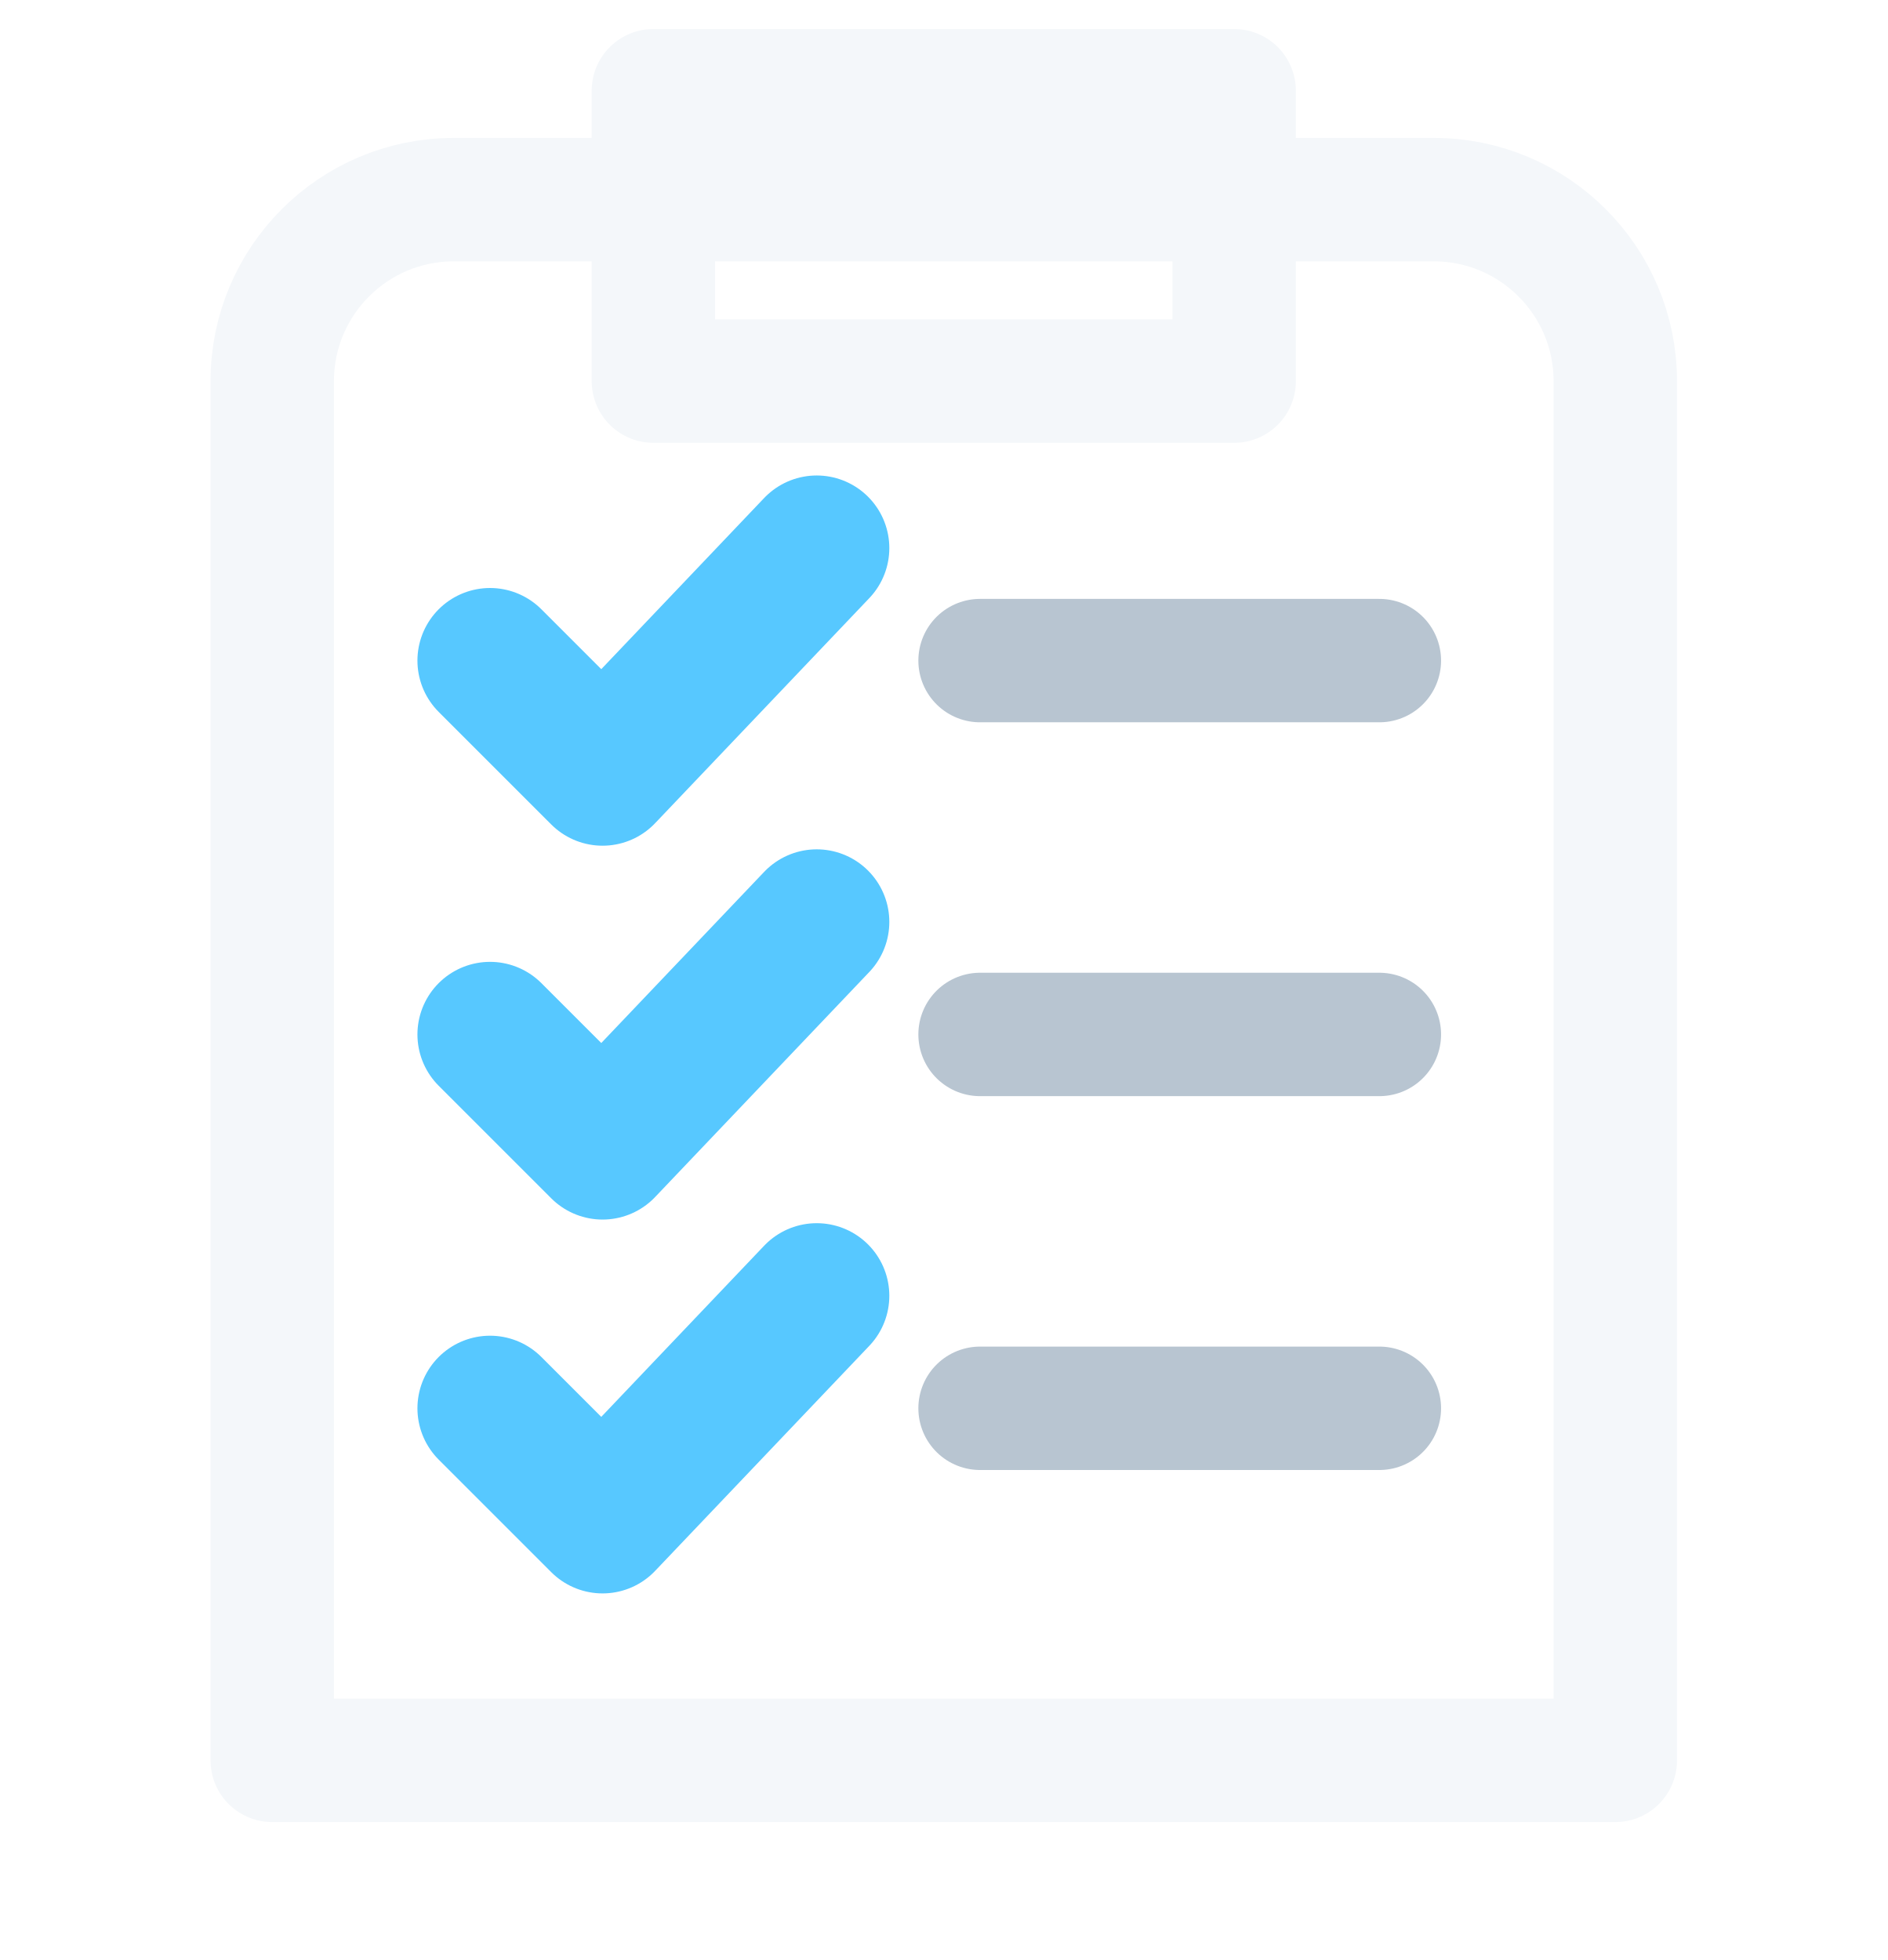
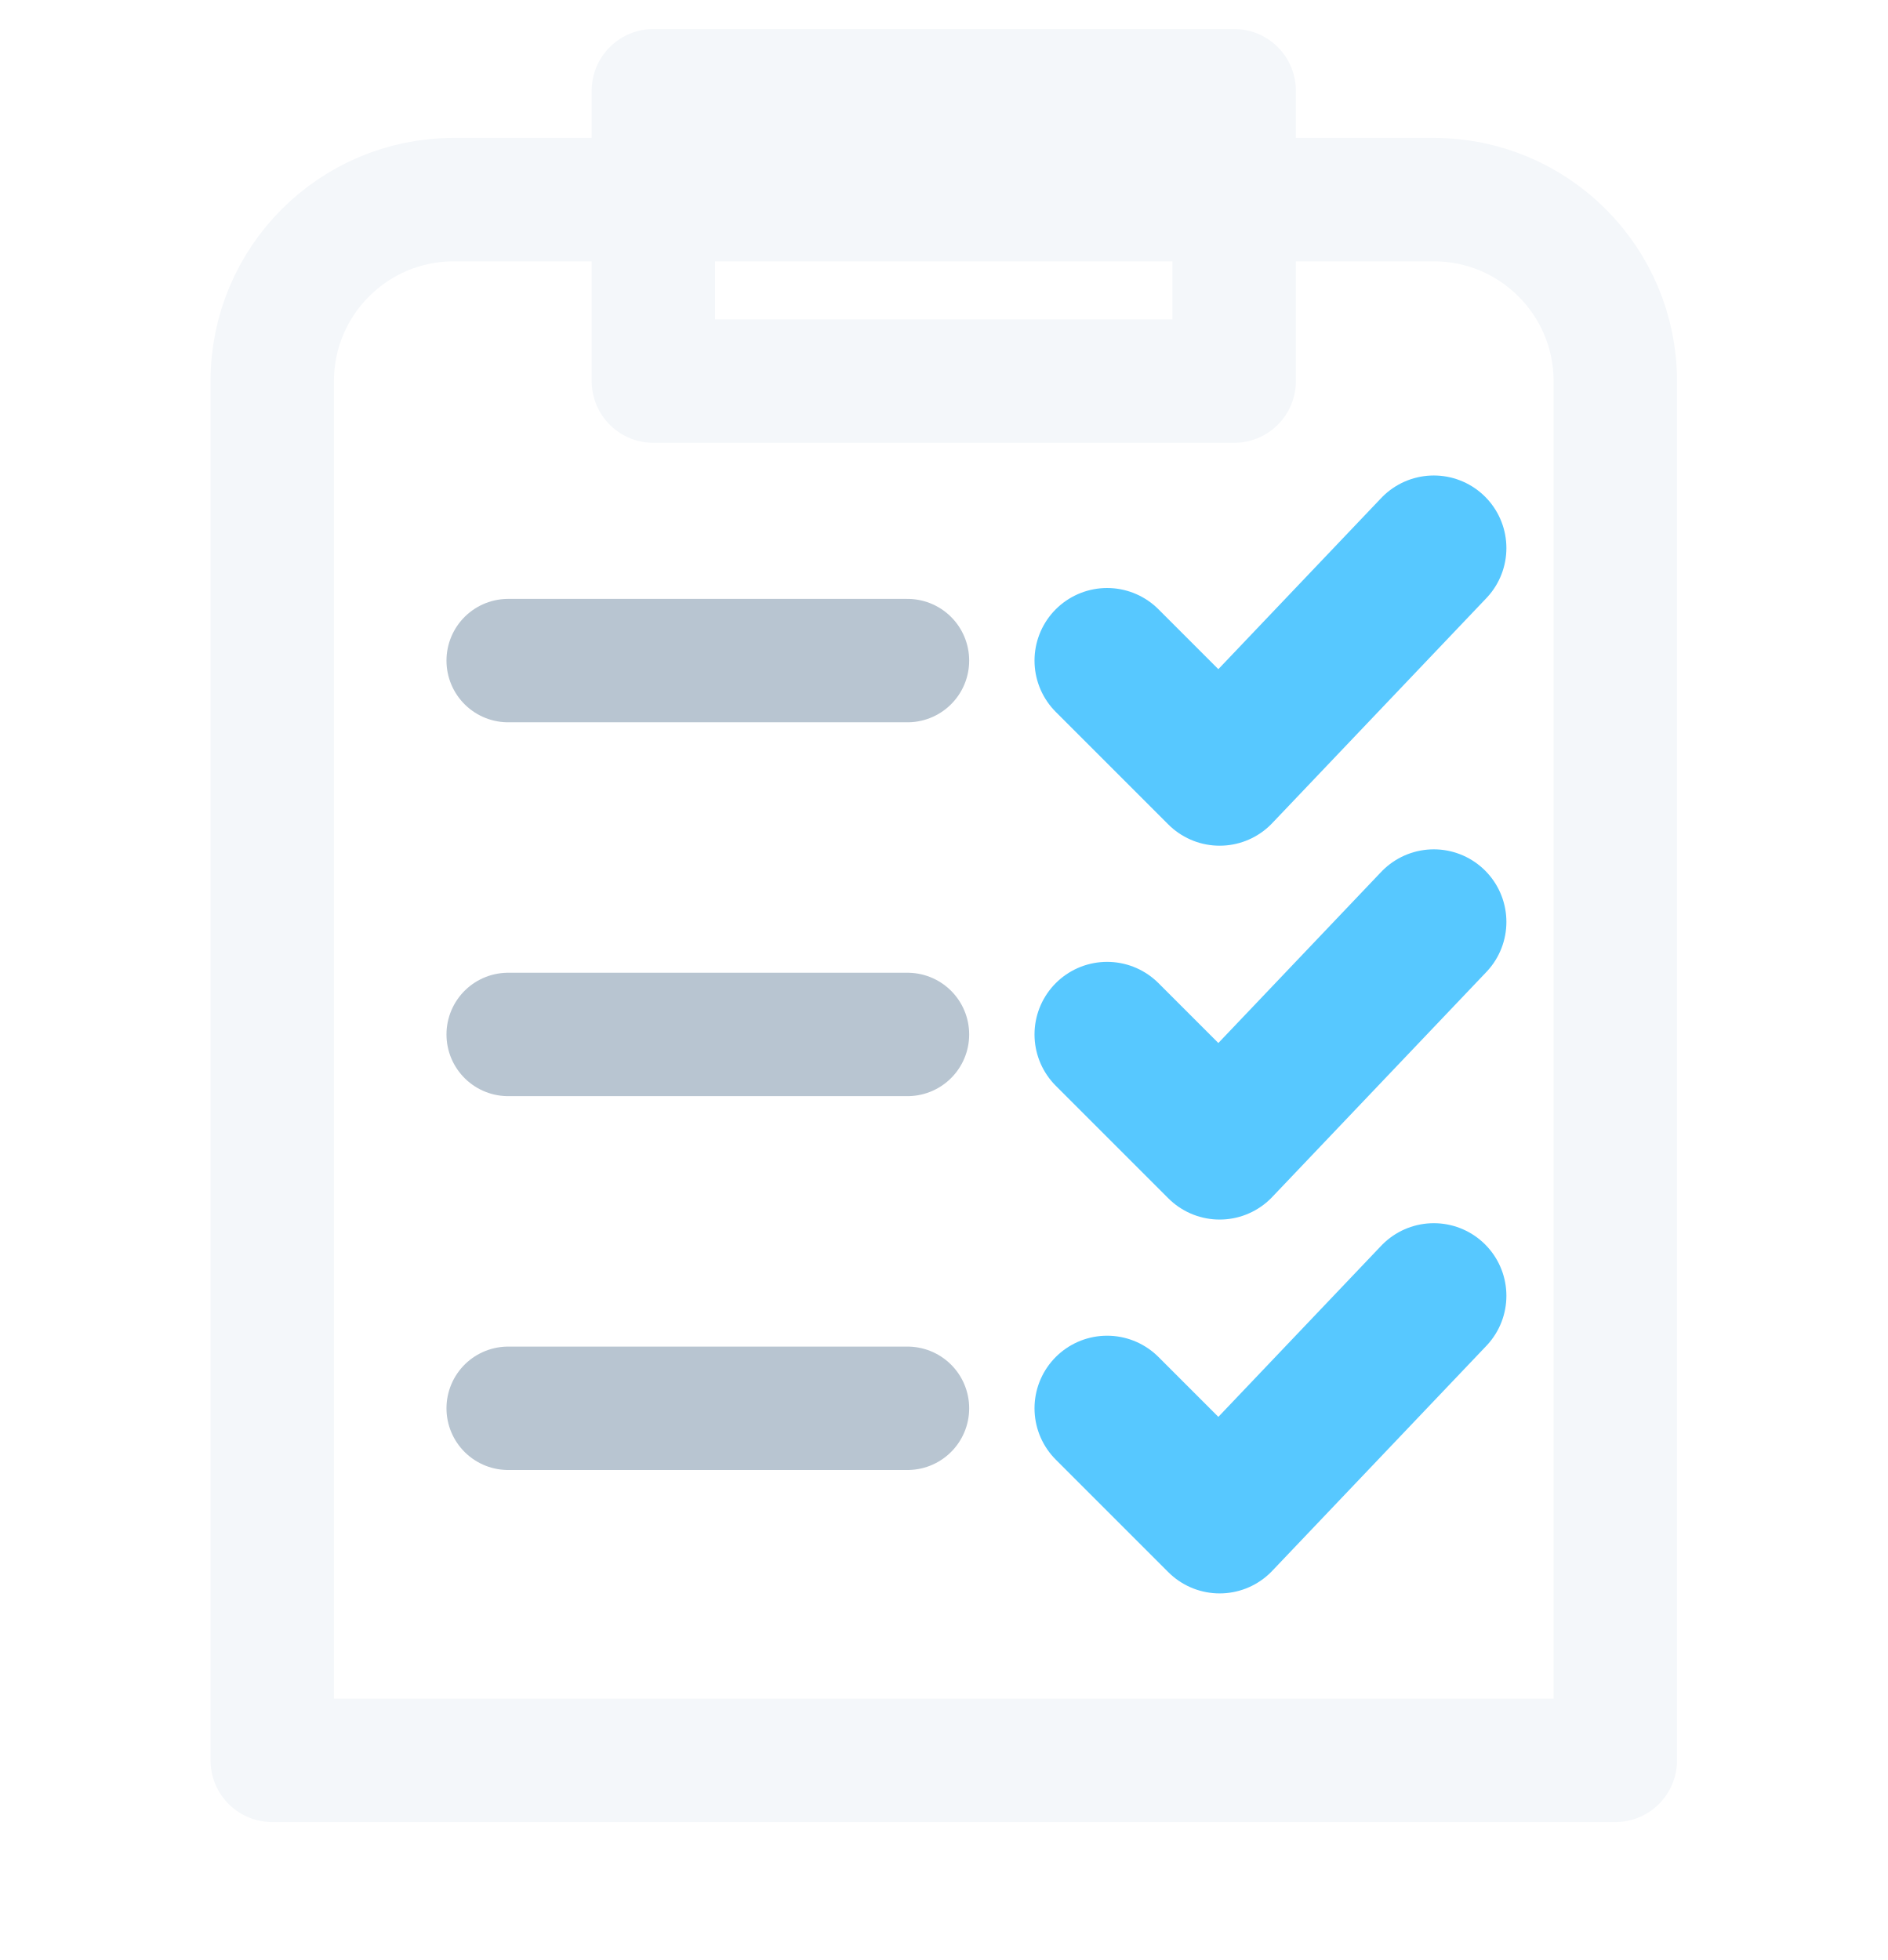
<svg xmlns="http://www.w3.org/2000/svg" width="26" height="27" viewBox="0 0 26 27" fill="none">
  <path d="M6.25 2.75H19.75C21.13 2.75 22.25 3.87 22.25 5.25V24.25H3.75V5.25C3.75 3.87 4.87 2.75 6.25 2.75Z" fill="none" stroke="#F4F7FA" stroke-width="1.7" stroke-linejoin="round" />
  <path d="M9 1.25H17V5.25H9V1.25Z" fill="none" stroke="#F4F7FA" stroke-width="1.7" stroke-linejoin="round" />
-   <path d="M6.75 9.1L8.3 10.65L11.25 7.55M6.75 14.25L8.3 15.8L11.25 12.7M6.75 19.4L8.3 20.95L11.25 17.85" fill="none" stroke="#57C8FF" stroke-width="2" stroke-linecap="round" stroke-linejoin="round" />
-   <path d="M13.5 9.1H19M13.5 14.25H19M13.5 19.4H19" fill="none" stroke="#B8C5D1" stroke-width="1.7" stroke-linecap="round" />
+   <path d="M7 9.1H12.5M7 14.25H12.5M7 19.4H12.5" fill="none" stroke="#B8C5D1" stroke-width="1.7" stroke-linecap="round" />
+   <path d="M15.25 9.1L16.8 10.65L19.75 7.55M15.25 14.25L16.8 15.8L19.75 12.7M15.25 19.4L16.8 20.95L19.75 17.85" fill="none" stroke="#57C8FF" stroke-width="2" stroke-linecap="round" stroke-linejoin="round" />
</svg>
